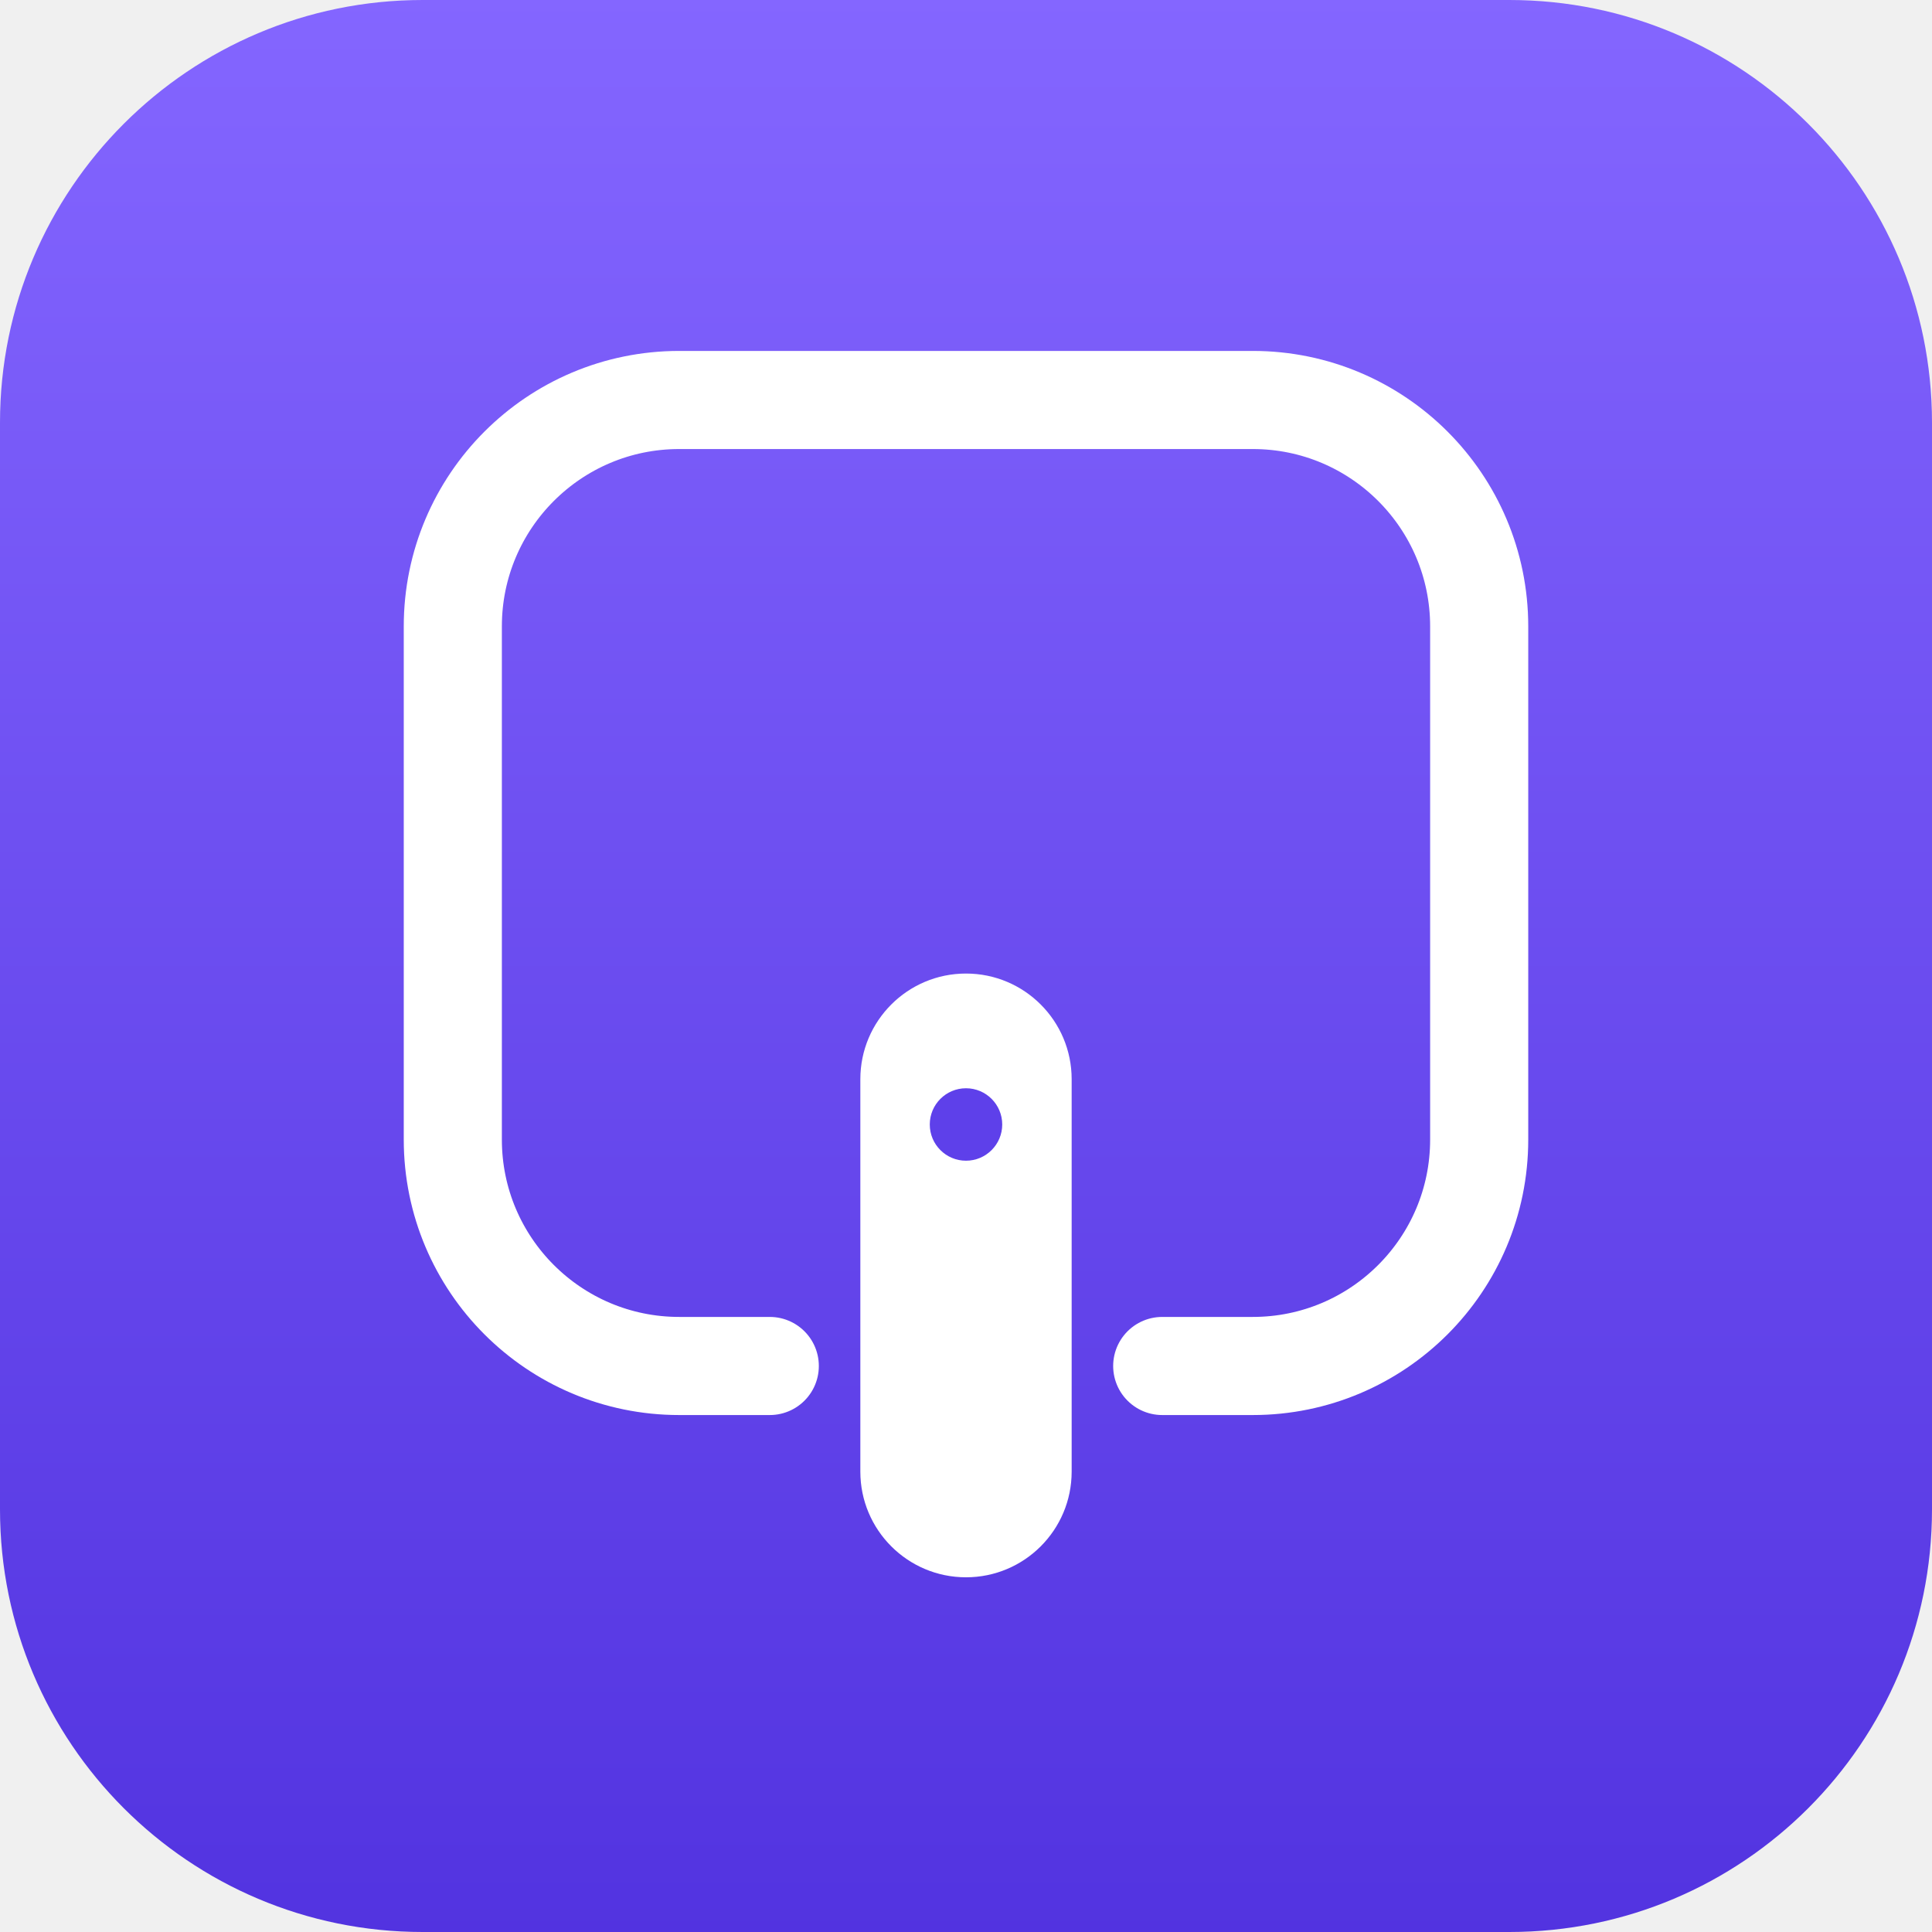
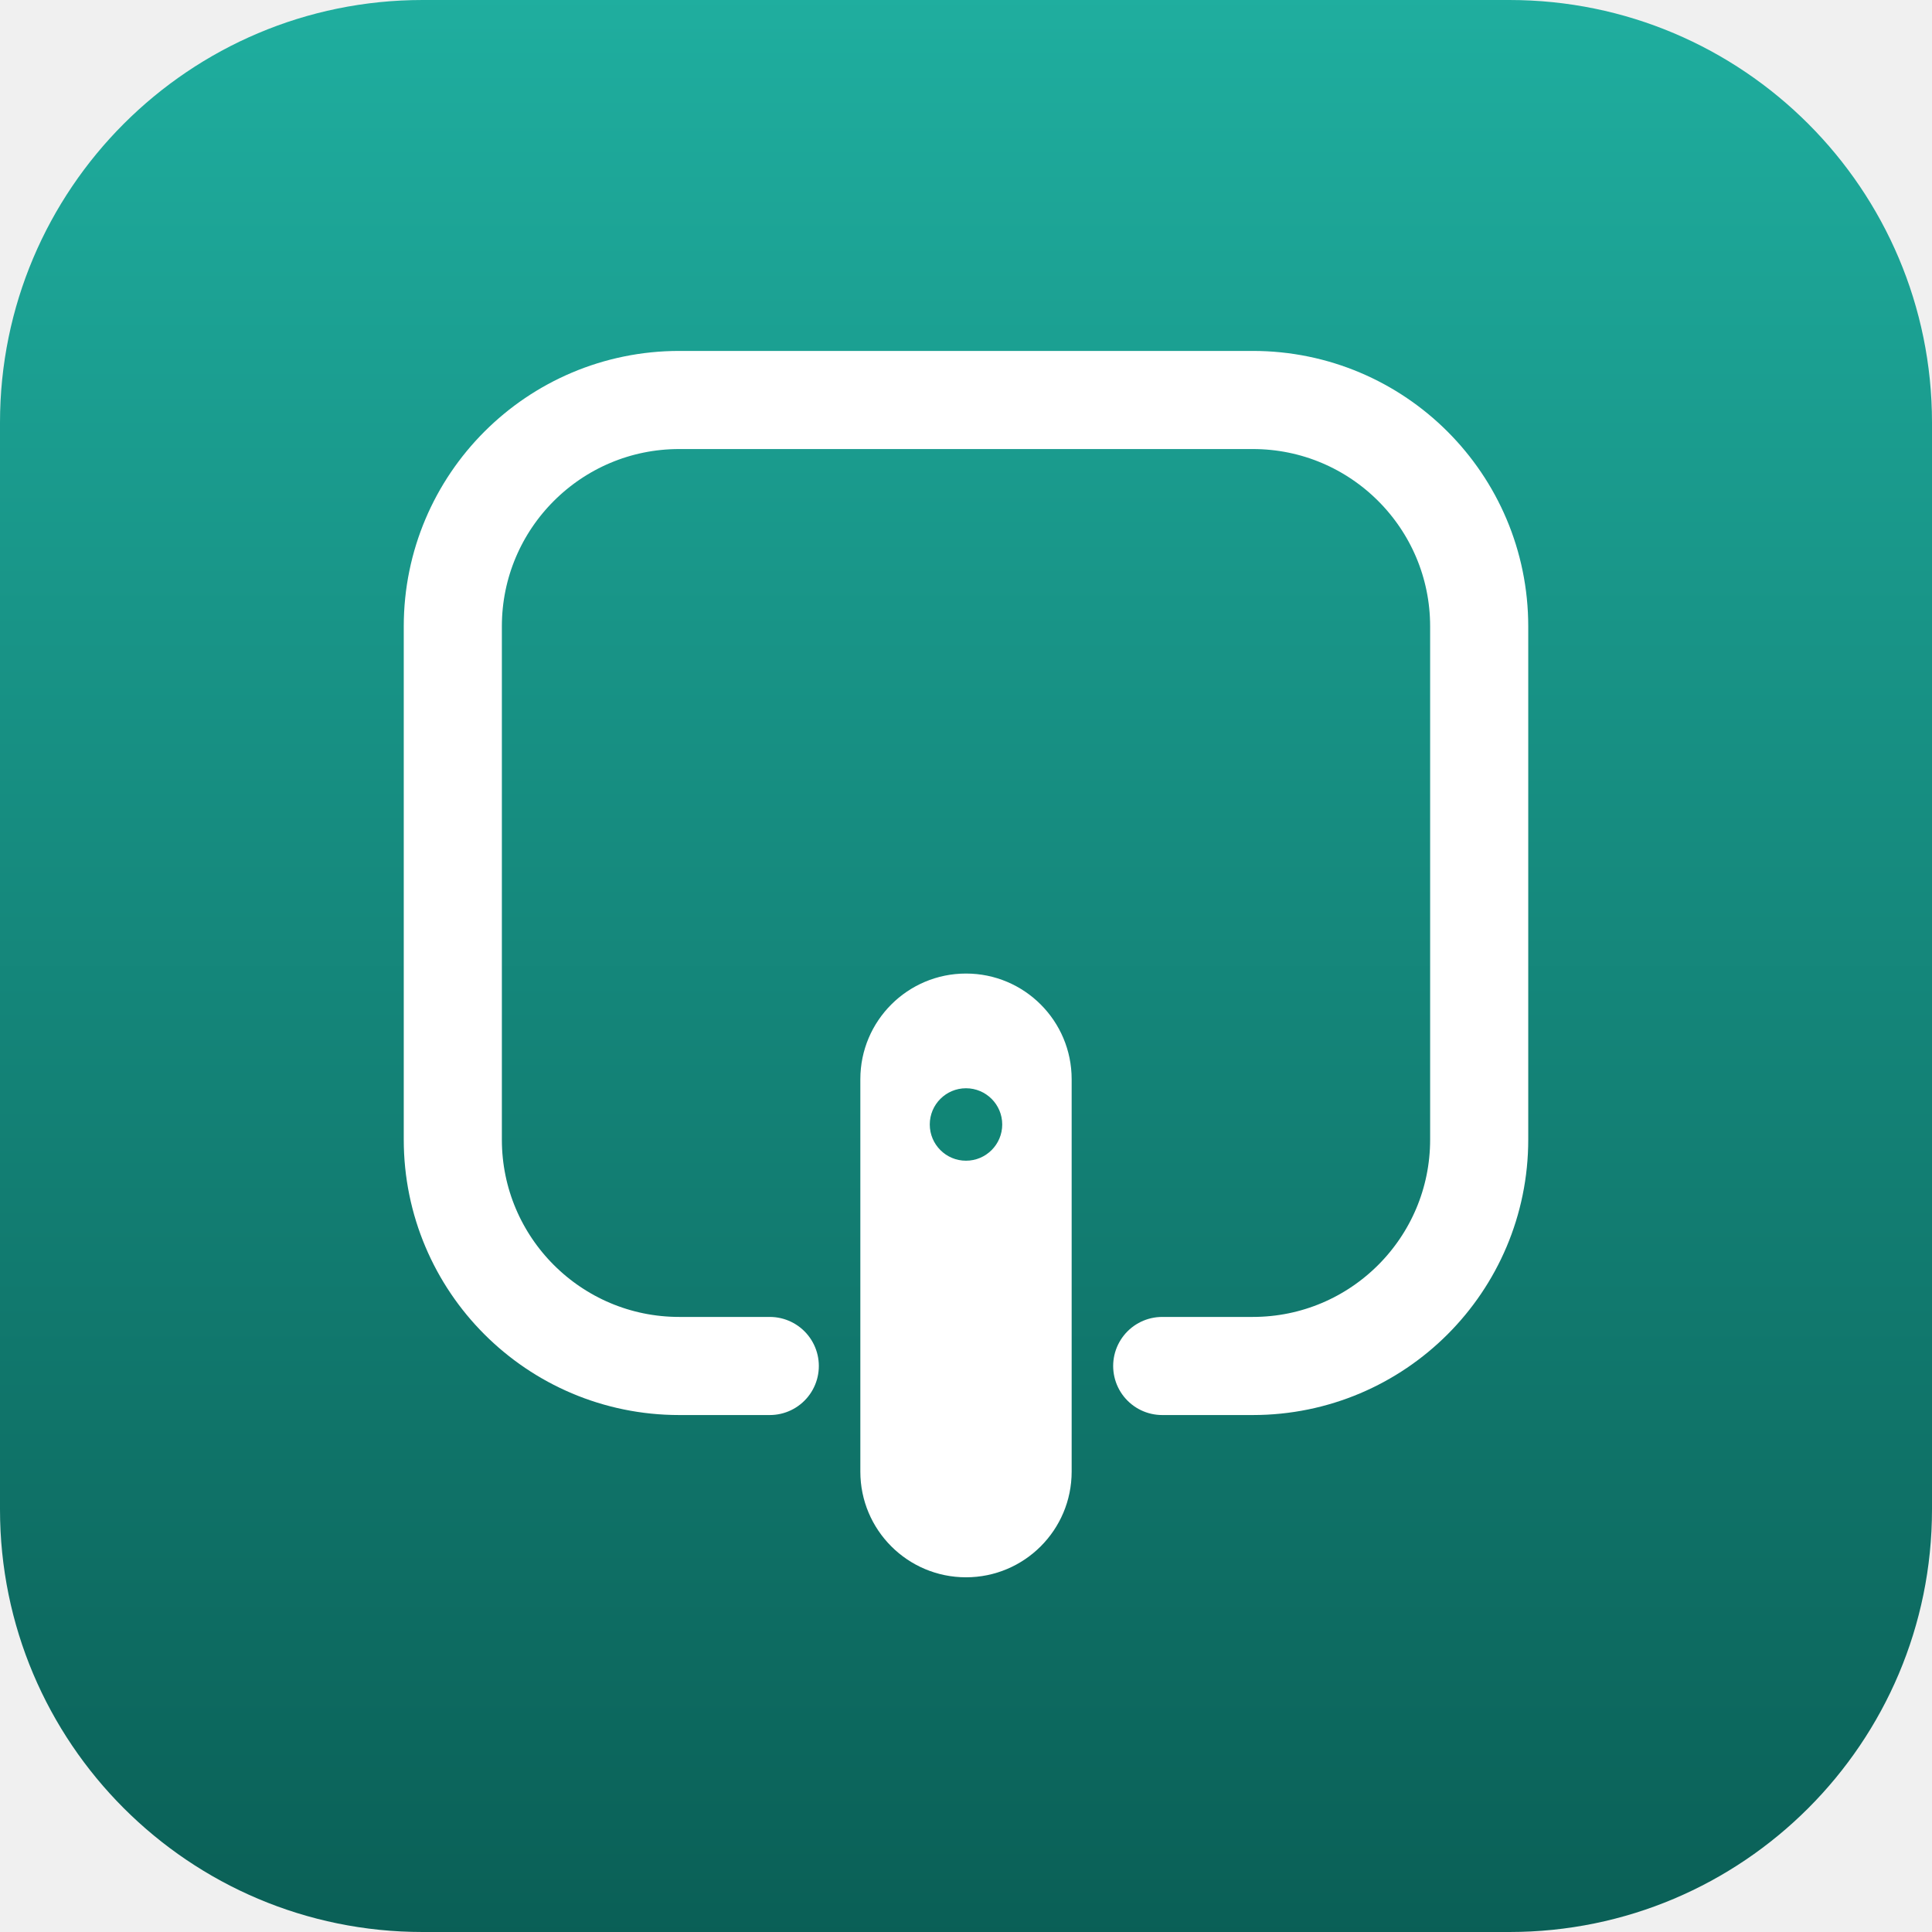
<svg xmlns="http://www.w3.org/2000/svg" viewBox="0 0 128 128" width="128" height="128">
  <defs>
    <linearGradient id="g" x1="0" y1="0" x2="0" y2="1">
-       <stop offset="0" stop-color="#8466FF" />
-       <stop offset="1" stop-color="#5233E0" />
+       <stop offset="0" stop-color="#1FAE9F" />
+       <stop offset="1" stop-color="#0A5F56" />
    </linearGradient>
  </defs>
  <rect width="128" height="128" rx="28" fill="url(#g)" />
  <g transform="translate(0 -1.5)">
    <path d="M51 92H45a15 15 0 0 1-15-15V43a15 15 0 0 1 15-15H83a15 15 0 0 1 15 15V77a15 15 0 0 1-15 15H77" fill="none" stroke="#fff" stroke-width="6.5" stroke-linecap="round" stroke-linejoin="round" />
    <rect x="57" y="66" width="14" height="40" rx="7" fill="#fff" />
-     <circle cx="64" cy="76" r="2.4" fill="#5E40EA" />
+     <circle cx="64" cy="76" r="2.4" fill="#118576" />
  </g>
</svg>
